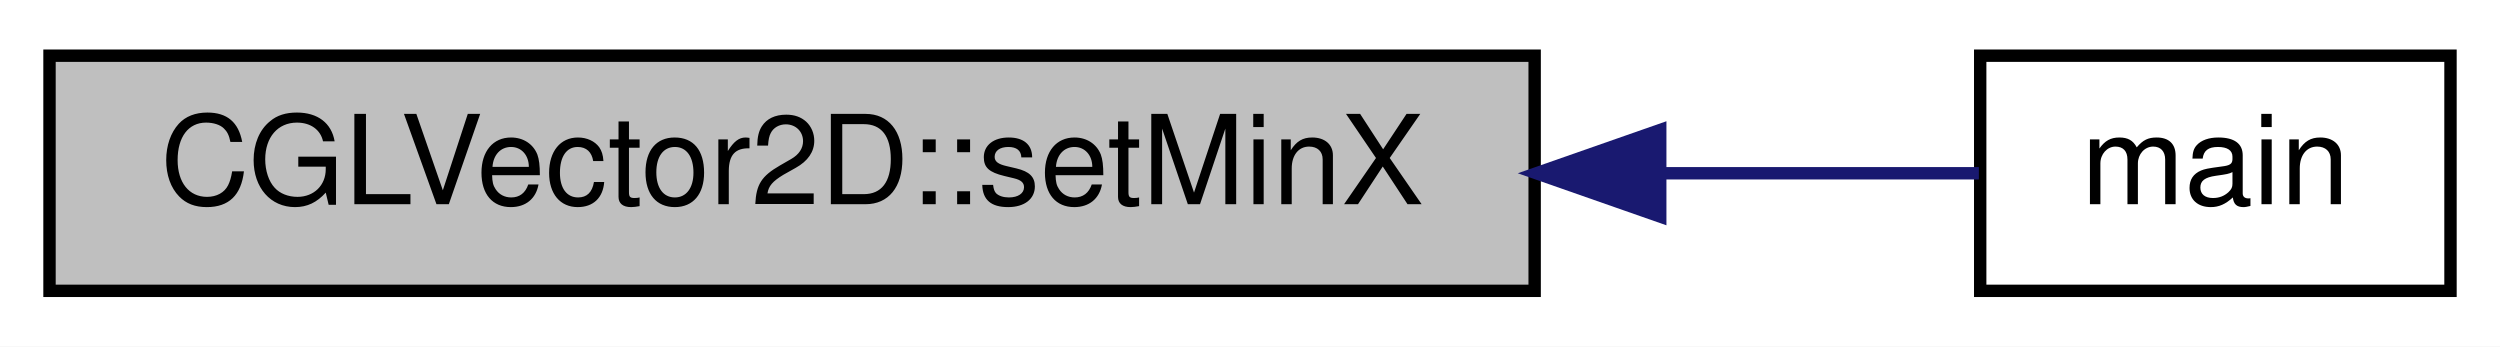
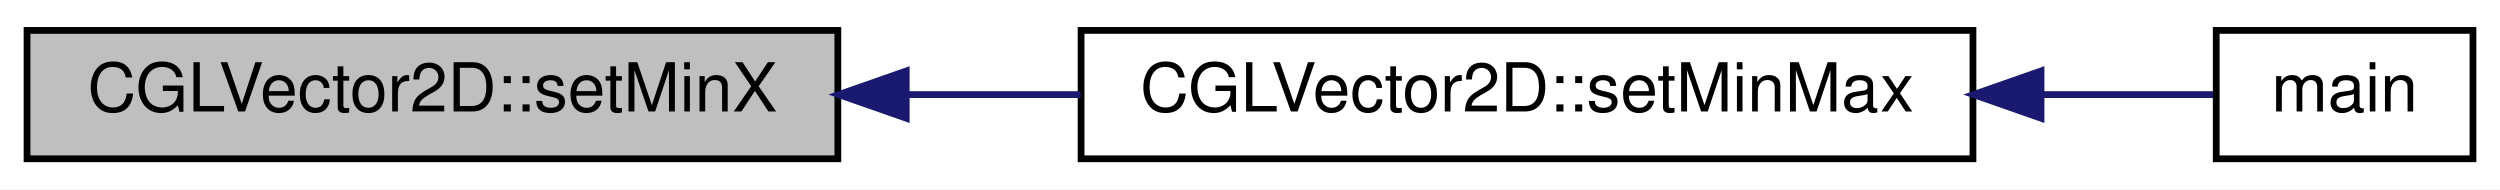
- <svg xmlns="http://www.w3.org/2000/svg" xmlns:xlink="http://www.w3.org/1999/xlink" width="202pt" height="28pt" viewBox="0.00 0.00 202.00 28.00">
+ <svg xmlns="http://www.w3.org/2000/svg" xmlns:xlink="http://www.w3.org/1999/xlink" width="370pt" height="28pt" viewBox="0.00 0.00 370.00 28.00">
  <g id="graph0" class="graph" transform="scale(1 1) rotate(0) translate(4 24)">
-     <polygon fill="white" stroke="none" points="-4,4 -4,-24 198,-24 198,4 -4,4" />
+     <polygon fill="white" stroke="none" points="-4,4 -4,-24 366,-24 366,4 -4,4" />
    <g id="node1" class="node">
      <polygon fill="#bfbfbf" stroke="black" points="0,-0.5 0,-19.5 120,-19.5 120,-0.5 0,-0.5" />
      <text text-anchor="middle" x="60" y="-7.5" font-family="Helvetica,sans-Serif" font-size="10.00">CGLVector2D::setMinX</text>
    </g>
    <g id="node2" class="node">
      <g id="a_node2">
-         <a xlink:href="../../db/dec/_damier_g_l_8cpp.xhtml#a0ddf1224851353fc92bfbff6f499fa97" target="_top" xlink:title="main">
-           <polygon fill="white" stroke="black" points="156,-0.5 156,-19.5 194,-19.5 194,-0.5 156,-0.5" />
-           <text text-anchor="middle" x="175" y="-7.5" font-family="Helvetica,sans-Serif" font-size="10.00">main</text>
+         <a xlink:href="../../d8/d97/class_c_g_l_vector2_d.xhtml#ad3830da7d5449a24927930329d3304dd" target="_top" xlink:title="CGLVector2D::setMinMax">
+           <polygon fill="white" stroke="black" points="156,-0.5 156,-19.5 288,-19.5 288,-0.5 156,-0.5" />
+           <text text-anchor="middle" x="222" y="-7.5" font-family="Helvetica,sans-Serif" font-size="10.00">CGLVector2D::setMinMax</text>
        </a>
      </g>
    </g>
    <g id="edge1" class="edge">
-       <path fill="none" stroke="midnightblue" d="M130.438,-10C139.79,-10 148.641,-10 155.892,-10" />
-       <polygon fill="midnightblue" stroke="midnightblue" points="130.148,-6.5 120.148,-10 130.148,-13.5 130.148,-6.5" />
+       <path fill="none" stroke="midnightblue" d="M130.369,-10C138.857,-10 147.507,-10 155.928,-10" />
+       <polygon fill="midnightblue" stroke="midnightblue" points="130.124,-6.5 120.124,-10 130.123,-13.5 130.124,-6.5" />
+     </g>
+     <g id="node3" class="node">
+       <g id="a_node3">
+         <a xlink:href="../../db/dec/_damier_g_l_8cpp.xhtml#a0ddf1224851353fc92bfbff6f499fa97" target="_top" xlink:title="main">
+           <polygon fill="white" stroke="black" points="324,-0.5 324,-19.5 362,-19.5 362,-0.5 324,-0.5" />
+           <text text-anchor="middle" x="343" y="-7.5" font-family="Helvetica,sans-Serif" font-size="10.00">main</text>
+         </a>
+       </g>
+     </g>
+     <g id="edge2" class="edge">
+       <path fill="none" stroke="midnightblue" d="M298.325,-10C307.618,-10 316.355,-10 323.537,-10" />
+       <polygon fill="midnightblue" stroke="midnightblue" points="298.071,-6.5 288.071,-10 298.071,-13.5 298.071,-6.5" />
    </g>
  </g>
</svg>
